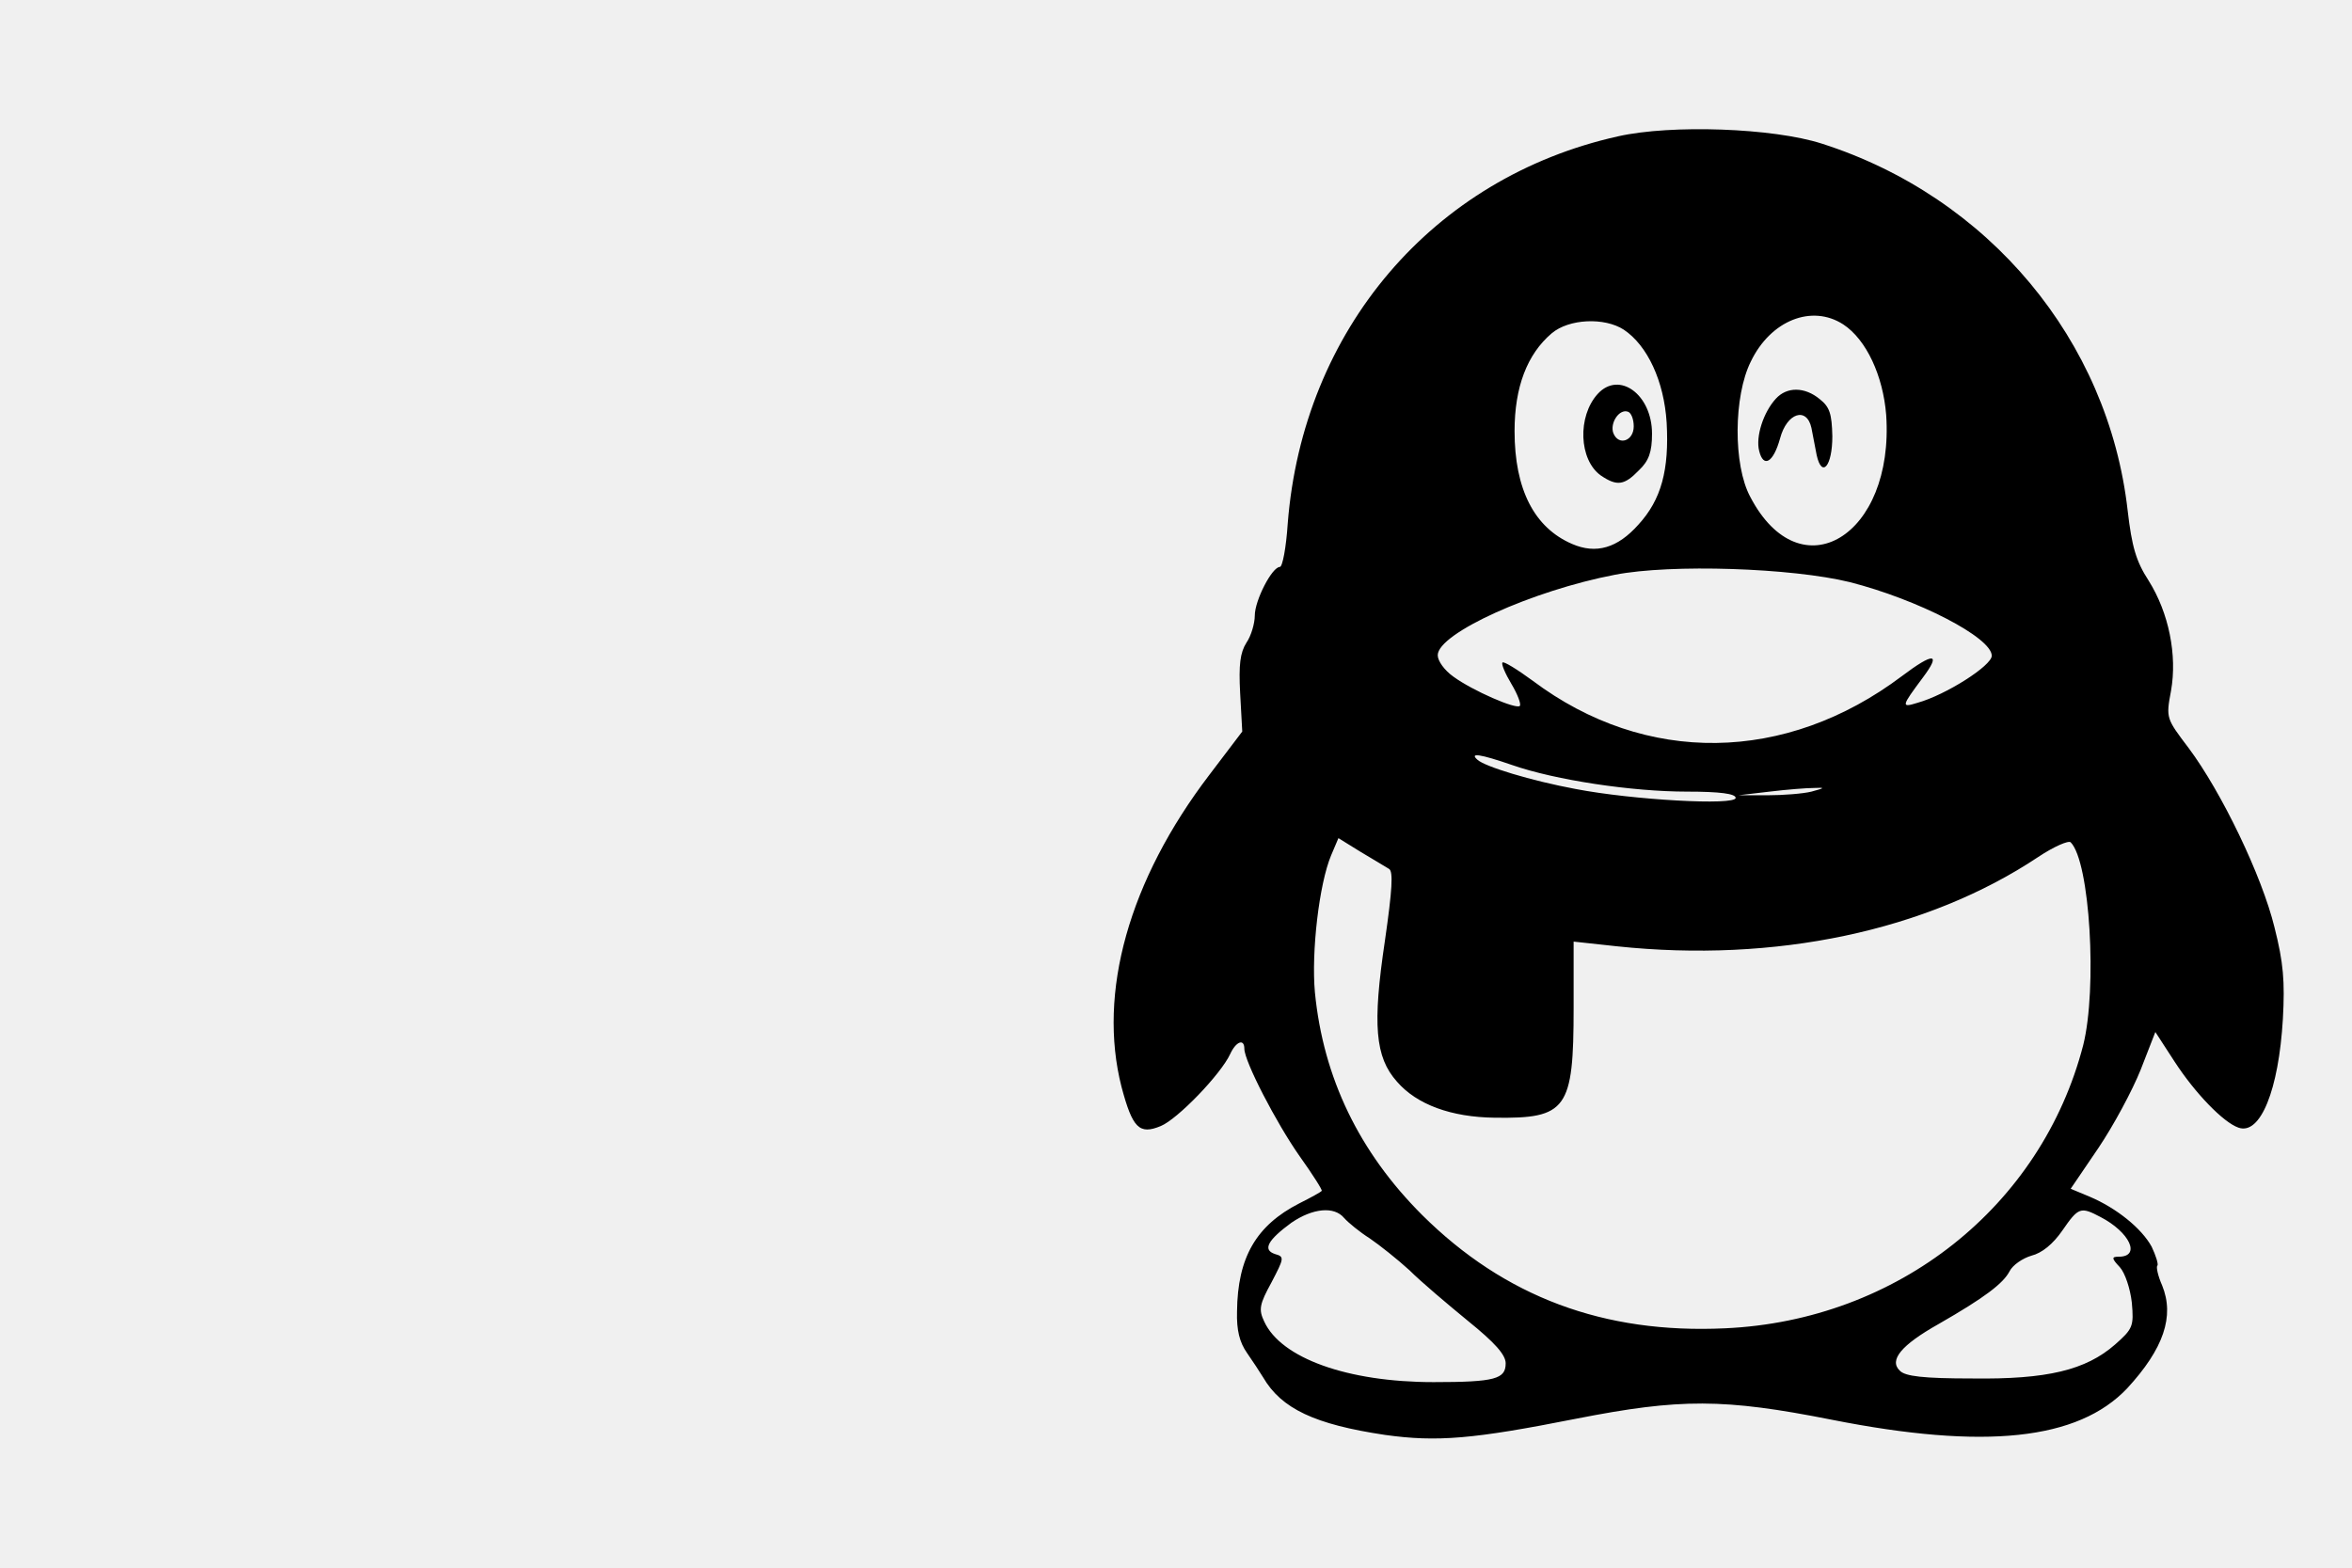
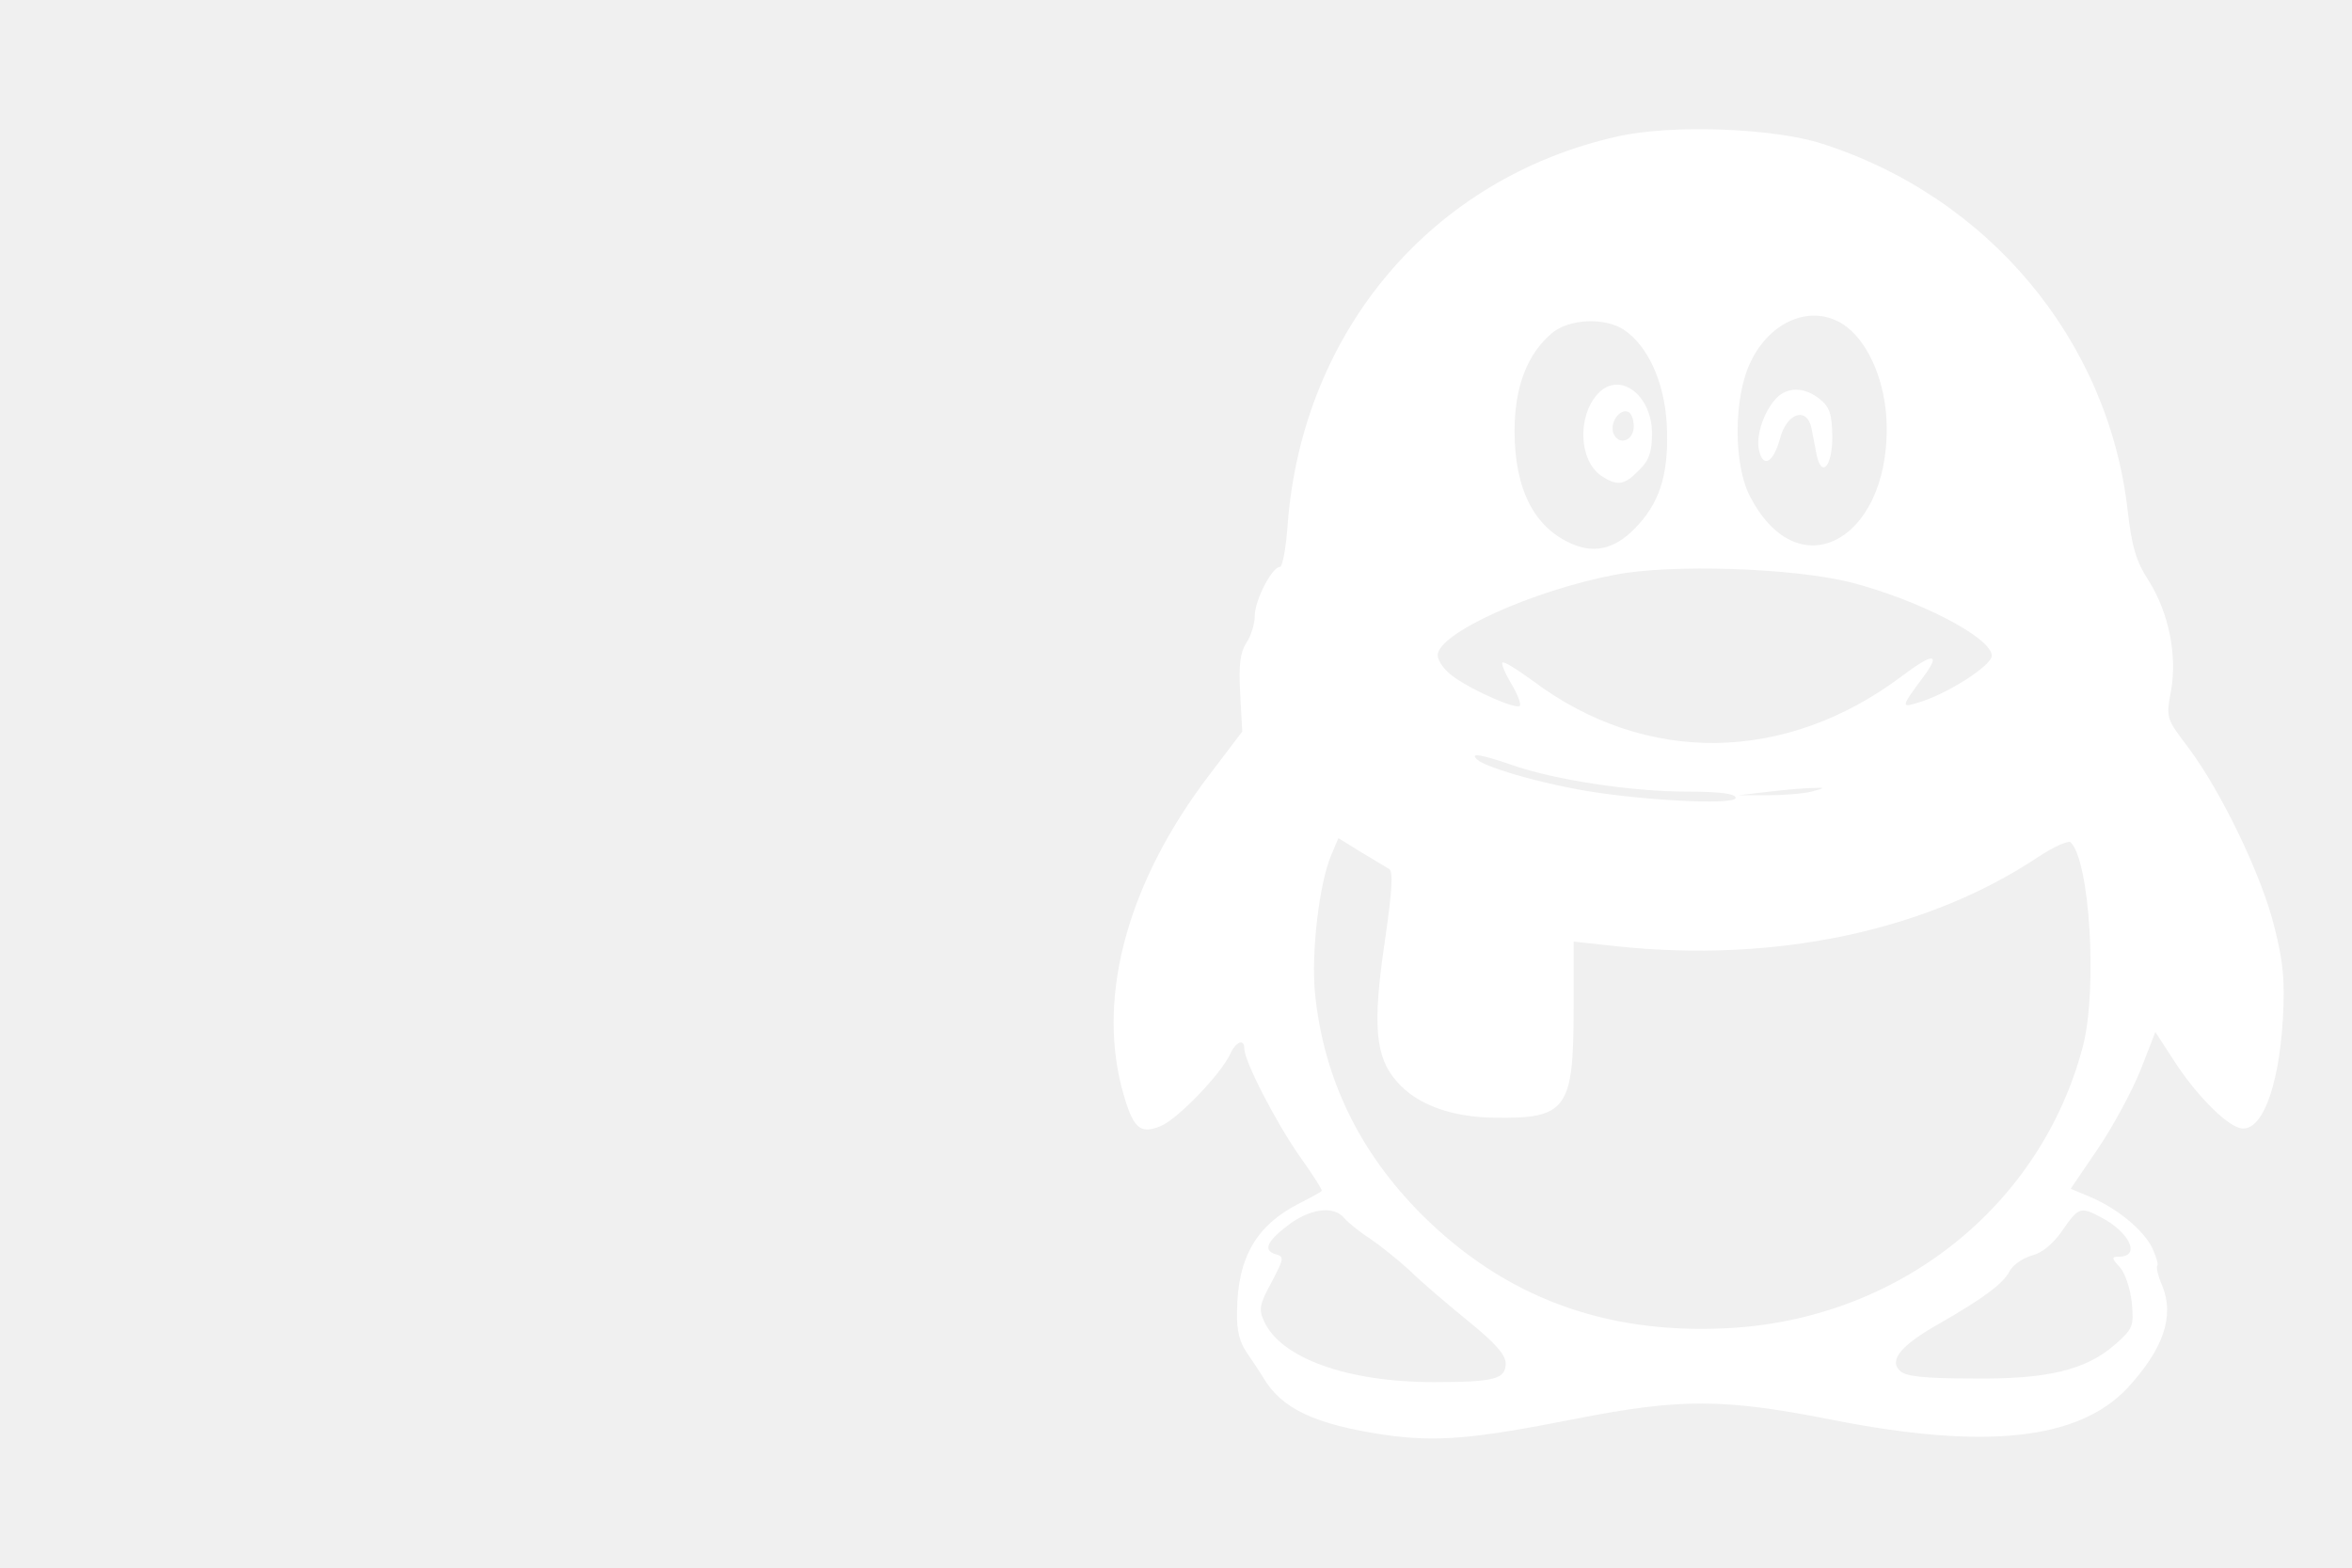
- <svg xmlns="http://www.w3.org/2000/svg" width="300" height="200" viewBox="0, 0, 100, 300">
+ <svg xmlns="http://www.w3.org/2000/svg" fill="#FFFFFF" width="300" height="200" viewBox="0, 0, 100, 300">
  <path d="M134.576 26.089c-35.5 7.9-60.3 37.1-63.2 74.1-.3 4.6-1 8.3-1.5 8.3-1.5 0-4.8 6.4-4.8 9.3 0 1.5-.7 3.9-1.6 5.2-1.2 1.9-1.5 4.2-1.2 9.7l.4 7.3-6.3 8.3c-15.4 20.2-21.4 41.7-16.8 59.7 2.1 7.9 3.4 9.2 7.5 7.5 3.2-1.3 11.5-9.9 13.3-13.8 1.1-2.4 2.7-3 2.7-1 0 2.4 6.1 14.2 10.6 20.6 2.5 3.5 4.4 6.5 4.2 6.6-.1.2-2.1 1.3-4.3 2.4-8.2 4.2-11.8 10.3-11.9 20.7-.1 3.6.5 5.9 1.9 7.9 1.1 1.6 2.5 3.7 3.1 4.7 3.5 6 9.9 9 23.3 11 10 1.4 16.9.8 36.6-3.1 19.9-3.9 28.2-3.9 48.9.2 29.3 5.8 47.1 3.9 56.5-6 7-7.6 9.1-13.8 6.7-19.7-.8-1.8-1.2-3.6-.9-3.8.2-.3-.3-1.9-1.1-3.6-1.9-3.5-6.7-7.4-11.9-9.6l-3.6-1.5 5.3-7.8c2.9-4.3 6.5-11 8.1-15l2.8-7.2 3.7 5.7c3.9 6 9.3 11.6 12.2 12.6 4.2 1.5 7.7-7.2 8.5-20.8.4-7.2.1-10.8-1.6-17.5-2.4-9.9-10.2-26-16.4-34.3-4.3-5.7-4.4-5.7-3.4-11 1.2-6.8-.4-14.9-4.3-21.1-2.4-3.7-3.2-6.5-4-13.4-3.7-32.6-26.6-60-58.5-70.2-9.3-3-28.8-3.7-39-1.4zm43.1 36c4.4 2.9 7.6 9.8 8.2 17.3 1.6 23.2-16.4 34.1-26 15.7-3.3-6.1-3.2-19.3.1-25.9 3.8-7.9 11.7-11 17.7-7.1zm-42 1c4.5 3 7.7 9.8 8.2 17.8.5 9-1 14.7-5.4 19.5-4 4.5-8.1 5.7-12.7 3.7-7.2-3.1-11-10.4-11-21.6 0-8.4 2.4-14.7 7.1-18.7 3.3-2.8 10.1-3.1 13.8-.7zm43.2 48.3c13 3.3 27.2 10.6 27.2 14.1 0 1.9-8.8 7.5-14.2 9-3.2 1-3.1.7 1-4.8 3.6-4.8 2.1-4.9-4-.3-22.2 16.7-49 17.1-70.6.9-3-2.2-5.6-3.8-5.8-3.5-.3.2.5 2.1 1.7 4.1 1.2 2 1.9 3.9 1.6 4.2-.7.7-9-2.9-12.7-5.6-1.7-1.2-3-3-3-4.1 0-4.2 18.2-12.4 33.9-15.4 10.8-2.1 33.9-1.3 44.9 1.4zm-64.6 35c8.3 2.9 23 5.1 33.5 5.1 6.3 0 9.3.4 9.3 1.2 0 1.5-19.7.4-30.6-1.7-8.6-1.6-17.4-4.3-18.8-5.6-1.6-1.4.5-1.1 6.6 1zm57.3 5.1c-1.6.4-5.5.7-8.5.7h-5.5l6-.7c3.3-.4 7.1-.7 8.5-.7 2.2-.1 2.1 0-.5.7zm-80.8 14.8c.8.5.6 4-.8 13.7-2.4 16.1-1.9 22.3 2.3 27 3.8 4.4 10.4 6.8 18.7 6.9 13.8.2 15.1-1.6 15.1-21v-12.7l8.3.9c30.2 3.2 59.3-2.9 80.6-17.1 3-2 5.8-3.2 6.2-2.8 3.7 3.7 5.1 28 2.4 38.8-8 30.9-35.5 52.7-68.5 54.2-23.2 1.1-42.2-6-58-21.7-12-12-18.9-26.2-20.5-42.6-.7-7.7.8-20.7 3.1-26.2l1.4-3.3 4.2 2.6c2.4 1.4 4.8 2.9 5.5 3.3zm-8.6 66.8c.8.9 3 2.7 4.9 3.9 1.9 1.3 5.3 4 7.6 6.1 2.2 2.2 7.3 6.5 11.2 9.7 5.2 4.2 7.2 6.5 7.2 8.1 0 3-2 3.6-13.8 3.6-16.5 0-29.2-4.6-32.4-11.6-1.1-2.3-.9-3.3 1.4-7.5 2.4-4.6 2.5-4.9.7-5.4-2.5-.8-1.4-2.7 3.1-6 4.1-2.8 8.2-3.2 10.1-.9zm144.7-.2c5.6 2.9 7.8 7.6 3.5 7.6-1.4 0-1.4.3.2 2 1 1.1 2 4.1 2.3 6.8.4 4.5.2 5-3.2 8-5.6 4.9-13 6.7-27.4 6.5-9.2 0-12.8-.4-13.8-1.5-2.1-2 .3-4.9 7.4-8.9 8.9-5.1 12.4-7.8 13.6-10.1.6-1.2 2.5-2.5 4.2-3 2-.5 4.1-2.2 5.9-4.8 3.1-4.5 3.5-4.6 7.3-2.6zm-62.1-156.6c-2.4 2.6-3.9 7.3-3.2 10 .8 3.3 2.7 2.3 4-2.4 1.3-4.9 5.1-6.1 6-2l1 5.2c1 4.5 3 2.1 3-3.6-.1-4.3-.5-5.6-2.4-7.1-2.9-2.4-6.3-2.4-8.4-.1zm-34.1-.9c-3.9 4.3-3.6 12.6.6 15.6 3.1 2.1 4.5 1.9 7.3-1 1.9-1.8 2.5-3.5 2.5-7 0-7.5-6.3-12.1-10.4-7.6zm6.9 6.2c0 2.8-2.9 3.8-3.9 1.3-.7-1.9 1.1-4.7 2.8-4.1.6.2 1.1 1.4 1.1 2.8z" />
</svg>
